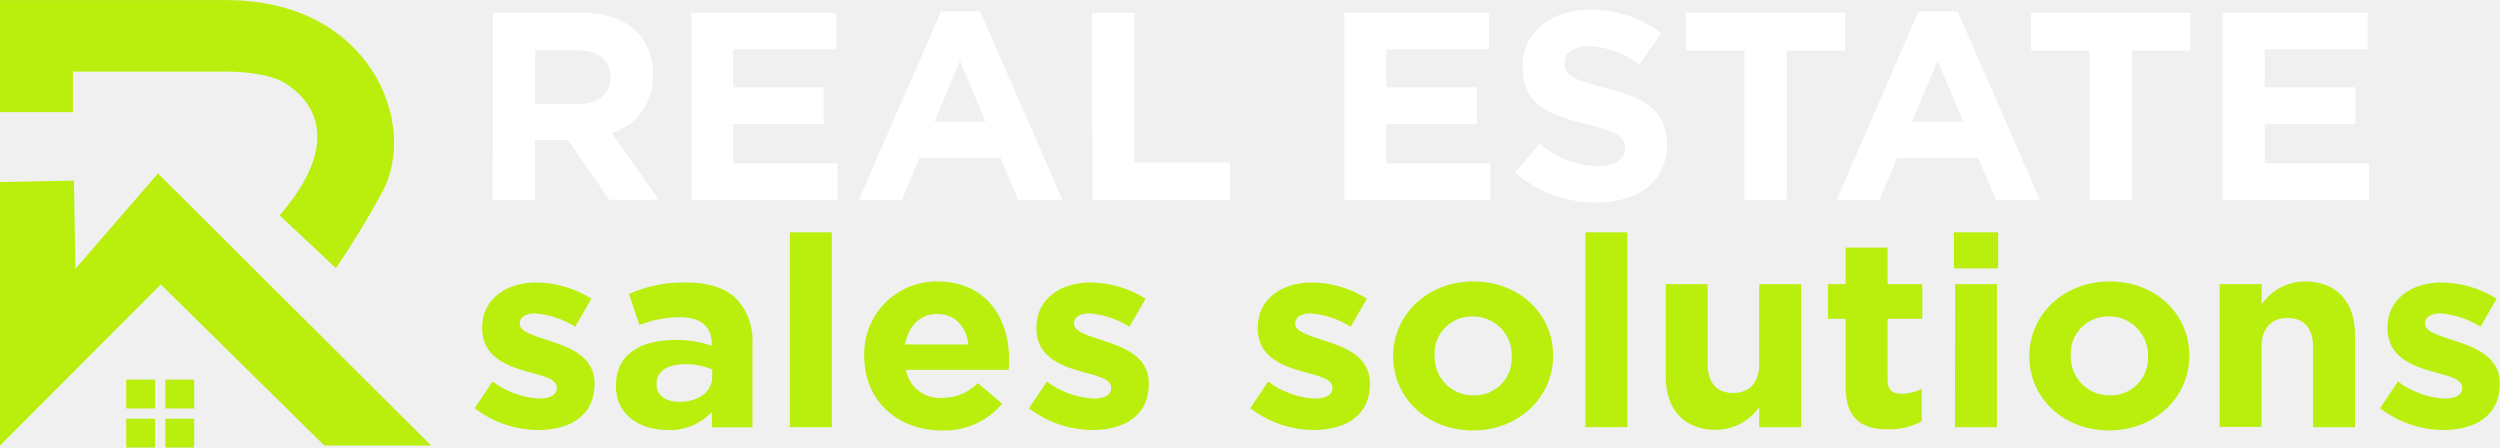
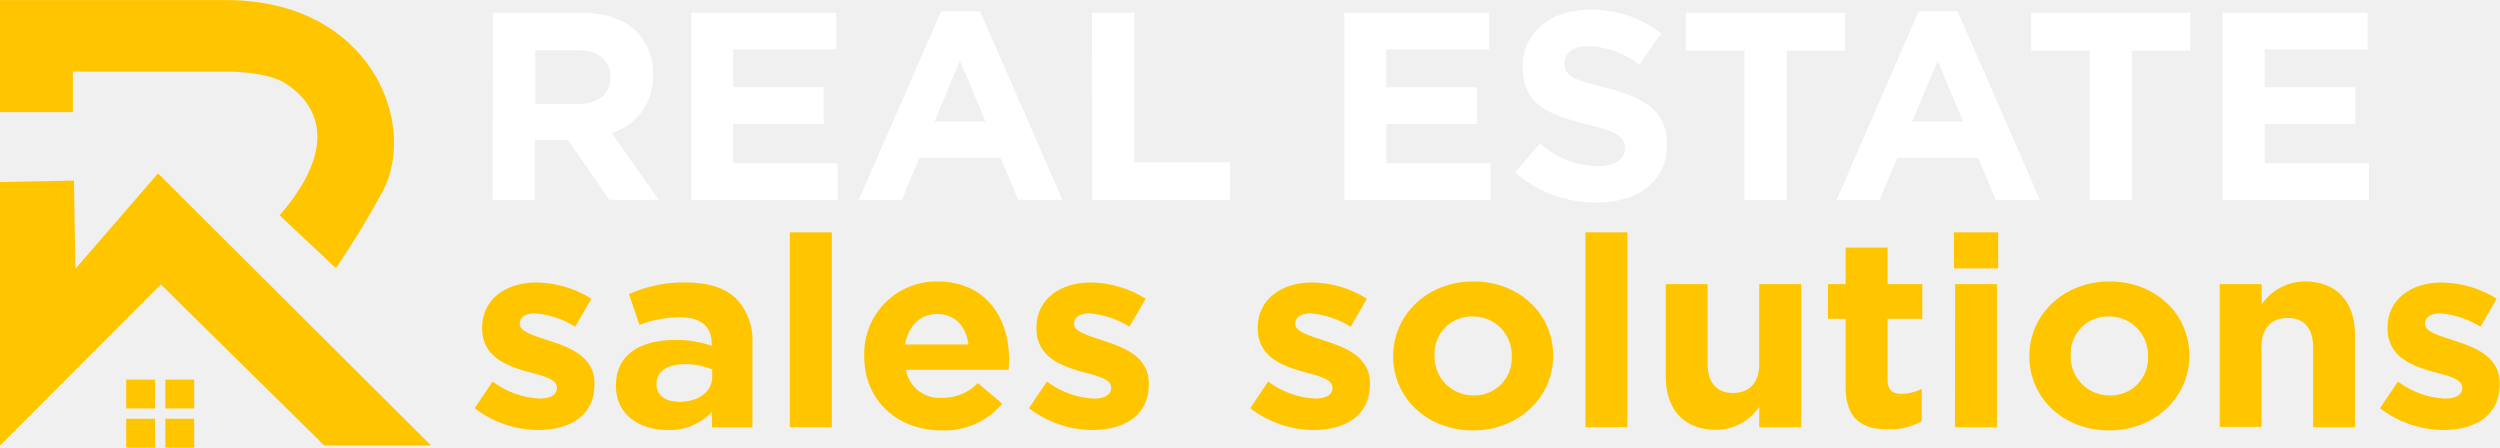
<svg xmlns="http://www.w3.org/2000/svg" id="Layer_2" data-name="Layer 2" viewBox="0 0 308.6 55.25">
  <defs>
-     <style>.cls-1{fill:#baee0c;}.cls-2{fill:#fff;}</style>
+     <style>.cls-1{fill:#ffc600;}.cls-2{fill:#fff;}</style>
  </defs>
  <polygon class="cls-1" points="0 55 19.85 35.11 40.04 55 53.22 55 19.5 21.41 9.31 33.18 9.13 22.29 0 22.47 0 55" />
  <path class="cls-1" d="M136.5,252h9v-5h19.33s4.6,0,6.86,1.42c3.88,2.45,6.86,7.61-.67,16.32l6.94,6.52a105.51,105.51,0,0,0,5.76-9.45c4.45-8.28-1.41-23.64-19.31-23.64H136.5Z" transform="translate(-136.5 -238.16)" />
  <rect class="cls-1" x="15.58" y="46.86" width="3.56" height="3.56" />
  <rect class="cls-1" x="20.41" y="46.86" width="3.56" height="3.56" />
  <rect class="cls-1" x="15.58" y="51.69" width="3.56" height="3.56" />
  <rect class="cls-1" x="20.41" y="51.69" width="3.56" height="3.56" />
  <path class="cls-2" d="M197.35,239.73h10.84c3,0,5.36.82,6.91,2.34a7.16,7.16,0,0,1,2,5.28v.07a7.19,7.19,0,0,1-5.09,7.16l5.8,8.25h-6.1l-5.08-7.39h-4.1v7.39h-5.22ZM207.85,251c2.55,0,4-1.32,4-3.27v-.07c0-2.17-1.56-3.3-4.1-3.3h-5.18V251Z" transform="translate(-136.5 -238.16)" />
  <path class="cls-2" d="M221.85,239.73h17.88v4.52H227v4.68h11.18v4.53H227v4.85H239.9v4.52H221.85Z" transform="translate(-136.5 -238.16)" />
  <path class="cls-2" d="M252.67,239.56h4.81l10.17,23.27h-5.46L260,257.65H250l-2.17,5.18h-5.32Zm5.49,13.6L255,245.67l-3.15,7.49Z" transform="translate(-136.5 -238.16)" />
  <path class="cls-2" d="M271.3,239.73h5.22v18.48h11.82v4.62h-17Z" transform="translate(-136.5 -238.16)" />
  <path class="cls-2" d="M302.44,239.73h17.88v4.52h-12.7v4.68H318.8v4.53H307.62v4.85h12.87v4.52H302.44Z" transform="translate(-136.5 -238.16)" />
  <path class="cls-2" d="M323.51,259.46l3.08-3.6a11,11,0,0,0,7.08,2.81c2.13,0,3.42-.83,3.42-2.18v-.06c0-1.29-.81-2-4.77-2.94-4.78-1.19-7.86-2.48-7.86-7.06v-.07c0-4.19,3.45-7,8.3-7a13.94,13.94,0,0,1,8.8,2.93l-2.71,3.83a11.28,11.28,0,0,0-6.16-2.28c-2,0-3.05.89-3.05,2V246c0,1.52,1,2,5.11,3,4.81,1.22,7.52,2.9,7.52,6.93V256c0,4.58-3.59,7.16-8.7,7.16A15.29,15.29,0,0,1,323.51,259.46Z" transform="translate(-136.5 -238.16)" />
  <path class="cls-2" d="M351.83,244.41h-7.22v-4.68h19.65v4.68h-7.21v18.42h-5.22Z" transform="translate(-136.5 -238.16)" />
  <path class="cls-2" d="M373.34,239.56h4.81l10.16,23.27h-5.45l-2.17-5.18h-10l-2.17,5.18h-5.31Zm5.49,13.6-3.15-7.49-3.15,7.49Z" transform="translate(-136.5 -238.16)" />
  <path class="cls-2" d="M394.44,244.41h-7.21v-4.68h19.65v4.68h-7.22v18.42h-5.22Z" transform="translate(-136.5 -238.16)" />
  <path class="cls-2" d="M410.87,239.73h17.89v4.52h-12.7v4.68h11.18v4.53H416.06v4.85h12.87v4.52H410.87Z" transform="translate(-136.5 -238.16)" />
  <path class="cls-1" d="M195.09,288.55l2.22-3.29a10.52,10.52,0,0,0,5.75,2.1c1.5,0,2.18-.52,2.18-1.31V286c0-1.09-1.77-1.45-3.78-2-2.55-.73-5.45-1.88-5.45-5.31v-.06c0-3.59,3-5.6,6.68-5.6a13,13,0,0,1,6.81,2l-2,3.46a11.07,11.07,0,0,0-4.93-1.65c-1.26,0-1.91.53-1.91,1.22v.07c0,1,1.74,1.45,3.71,2.11,2.55.82,5.52,2,5.52,5.23v.07c0,3.92-3,5.7-7,5.7A13,13,0,0,1,195.09,288.55Z" transform="translate(-136.5 -238.16)" />
  <path class="cls-1" d="M212.53,285.82v-.07c0-3.85,3-5.63,7.36-5.63a13.34,13.34,0,0,1,4.46.72v-.29c0-2.08-1.33-3.23-3.92-3.23a13.91,13.91,0,0,0-5,.95l-1.29-3.82a16.49,16.49,0,0,1,7.08-1.42c2.83,0,4.87.73,6.16,2a7.51,7.51,0,0,1,2,5.63v10.25h-5V289a7.12,7.12,0,0,1-5.51,2.24C215.36,291.22,212.53,289.31,212.53,285.82Zm11.89-1.16v-.89a8.4,8.4,0,0,0-3.31-.66c-2.21,0-3.57.86-3.57,2.44v.07c0,1.35,1.15,2.14,2.82,2.14C222.78,287.76,224.42,286.48,224.42,284.66Z" transform="translate(-136.5 -238.16)" />
  <path class="cls-1" d="M234,266.84h5.18v24.05H234Z" transform="translate(-136.5 -238.16)" />
  <path class="cls-1" d="M243.18,282.16v-.07a8.93,8.93,0,0,1,9-9.19c6.09,0,8.88,4.58,8.88,9.59,0,.39,0,.86-.06,1.32H248.32a4.21,4.21,0,0,0,4.46,3.46,6.07,6.07,0,0,0,4.43-1.82l3,2.54a9.28,9.28,0,0,1-7.46,3.3C247.23,291.29,243.18,287.56,243.18,282.16Zm12.87-1.48c-.3-2.24-1.66-3.76-3.84-3.76s-3.55,1.48-4,3.76Z" transform="translate(-136.5 -238.16)" />
  <path class="cls-1" d="M263.51,288.55l2.22-3.29a10.52,10.52,0,0,0,5.75,2.1c1.5,0,2.18-.52,2.18-1.31V286c0-1.09-1.77-1.45-3.78-2-2.55-.73-5.45-1.88-5.45-5.31v-.06c0-3.59,3-5.6,6.68-5.6a13,13,0,0,1,6.81,2l-2,3.46a11.07,11.07,0,0,0-4.93-1.65c-1.26,0-1.91.53-1.91,1.22v.07c0,1,1.74,1.45,3.71,2.11,2.55.82,5.52,2,5.52,5.23v.07c0,3.92-3,5.7-7,5.7A13,13,0,0,1,263.51,288.55Z" transform="translate(-136.5 -238.16)" />
  <path class="cls-1" d="M290.83,288.55l2.21-3.29a10.55,10.55,0,0,0,5.76,2.1c1.49,0,2.18-.52,2.18-1.31V286c0-1.09-1.78-1.45-3.78-2-2.56-.73-5.45-1.88-5.45-5.31v-.06c0-3.59,3-5.6,6.67-5.6a13,13,0,0,1,6.81,2l-2,3.46a11.11,11.11,0,0,0-4.94-1.65c-1.26,0-1.91.53-1.91,1.22v.07c0,1,1.74,1.45,3.71,2.11,2.56.82,5.52,2,5.52,5.23v.07c0,3.92-3,5.7-7,5.7A13,13,0,0,1,290.83,288.55Z" transform="translate(-136.5 -238.16)" />
  <path class="cls-1" d="M308.47,282.16v-.07c0-5.07,4.22-9.19,9.91-9.19s9.84,4.05,9.84,9.13v.06c0,5.08-4.22,9.2-9.91,9.2S308.47,287.23,308.47,282.16Zm14.64,0v-.07a4.76,4.76,0,0,0-4.8-4.87,4.59,4.59,0,0,0-4.73,4.81v.06a4.76,4.76,0,0,0,4.8,4.88A4.59,4.59,0,0,0,323.11,282.16Z" transform="translate(-136.5 -238.16)" />
  <path class="cls-1" d="M332.21,266.84h5.17v24.05h-5.17Z" transform="translate(-136.5 -238.16)" />
  <path class="cls-1" d="M342.12,284.66V273.23h5.17v9.85c0,2.37,1.16,3.59,3.13,3.59s3.24-1.22,3.24-3.59v-9.85h5.18v17.66h-5.18v-2.5a6.51,6.51,0,0,1-5.35,2.83C344.4,291.22,342.12,288.72,342.12,284.66Z" transform="translate(-136.5 -238.16)" />
  <path class="cls-1" d="M364.32,285.88v-8.37h-2.18v-4.28h2.18v-4.51h5.18v4.51h4.29v4.28H369.5v7.55c0,1.15.51,1.71,1.67,1.71a5.46,5.46,0,0,0,2.55-.62v4a7.89,7.89,0,0,1-4.09,1C366.47,291.19,364.32,290,364.32,285.88Z" transform="translate(-136.5 -238.16)" />
  <path class="cls-1" d="M377.7,266.84h5.45v4.45H377.7Zm.14,6.39H383v17.66h-5.18Z" transform="translate(-136.5 -238.16)" />
  <path class="cls-1" d="M387,282.16v-.07c0-5.07,4.22-9.19,9.91-9.19s9.84,4.05,9.84,9.13v.06c0,5.08-4.22,9.2-9.91,9.2S387,287.23,387,282.16Zm14.65,0v-.07a4.77,4.77,0,0,0-4.81-4.87,4.59,4.59,0,0,0-4.73,4.81v.06a4.76,4.76,0,0,0,4.8,4.88A4.6,4.6,0,0,0,401.65,282.16Z" transform="translate(-136.5 -238.16)" />
  <path class="cls-1" d="M410.5,273.23h5.18v2.51A6.48,6.48,0,0,1,421,272.9c3.92,0,6.2,2.51,6.2,6.56v11.43h-5.17V281c0-2.37-1.16-3.59-3.14-3.59s-3.23,1.22-3.23,3.59v9.85H410.5Z" transform="translate(-136.5 -238.16)" />
  <path class="cls-1" d="M430.29,288.55l2.21-3.29a10.55,10.55,0,0,0,5.76,2.1c1.5,0,2.18-.52,2.18-1.31V286c0-1.09-1.77-1.45-3.78-2-2.56-.73-5.45-1.88-5.45-5.31v-.06c0-3.59,3-5.6,6.67-5.6a13,13,0,0,1,6.81,2l-2,3.46a11.11,11.11,0,0,0-4.94-1.65c-1.26,0-1.91.53-1.91,1.22v.07c0,1,1.74,1.45,3.72,2.11,2.55.82,5.51,2,5.51,5.23v.07c0,3.92-3,5.7-7,5.7A13,13,0,0,1,430.29,288.55Z" transform="translate(-136.5 -238.16)" />
</svg>
